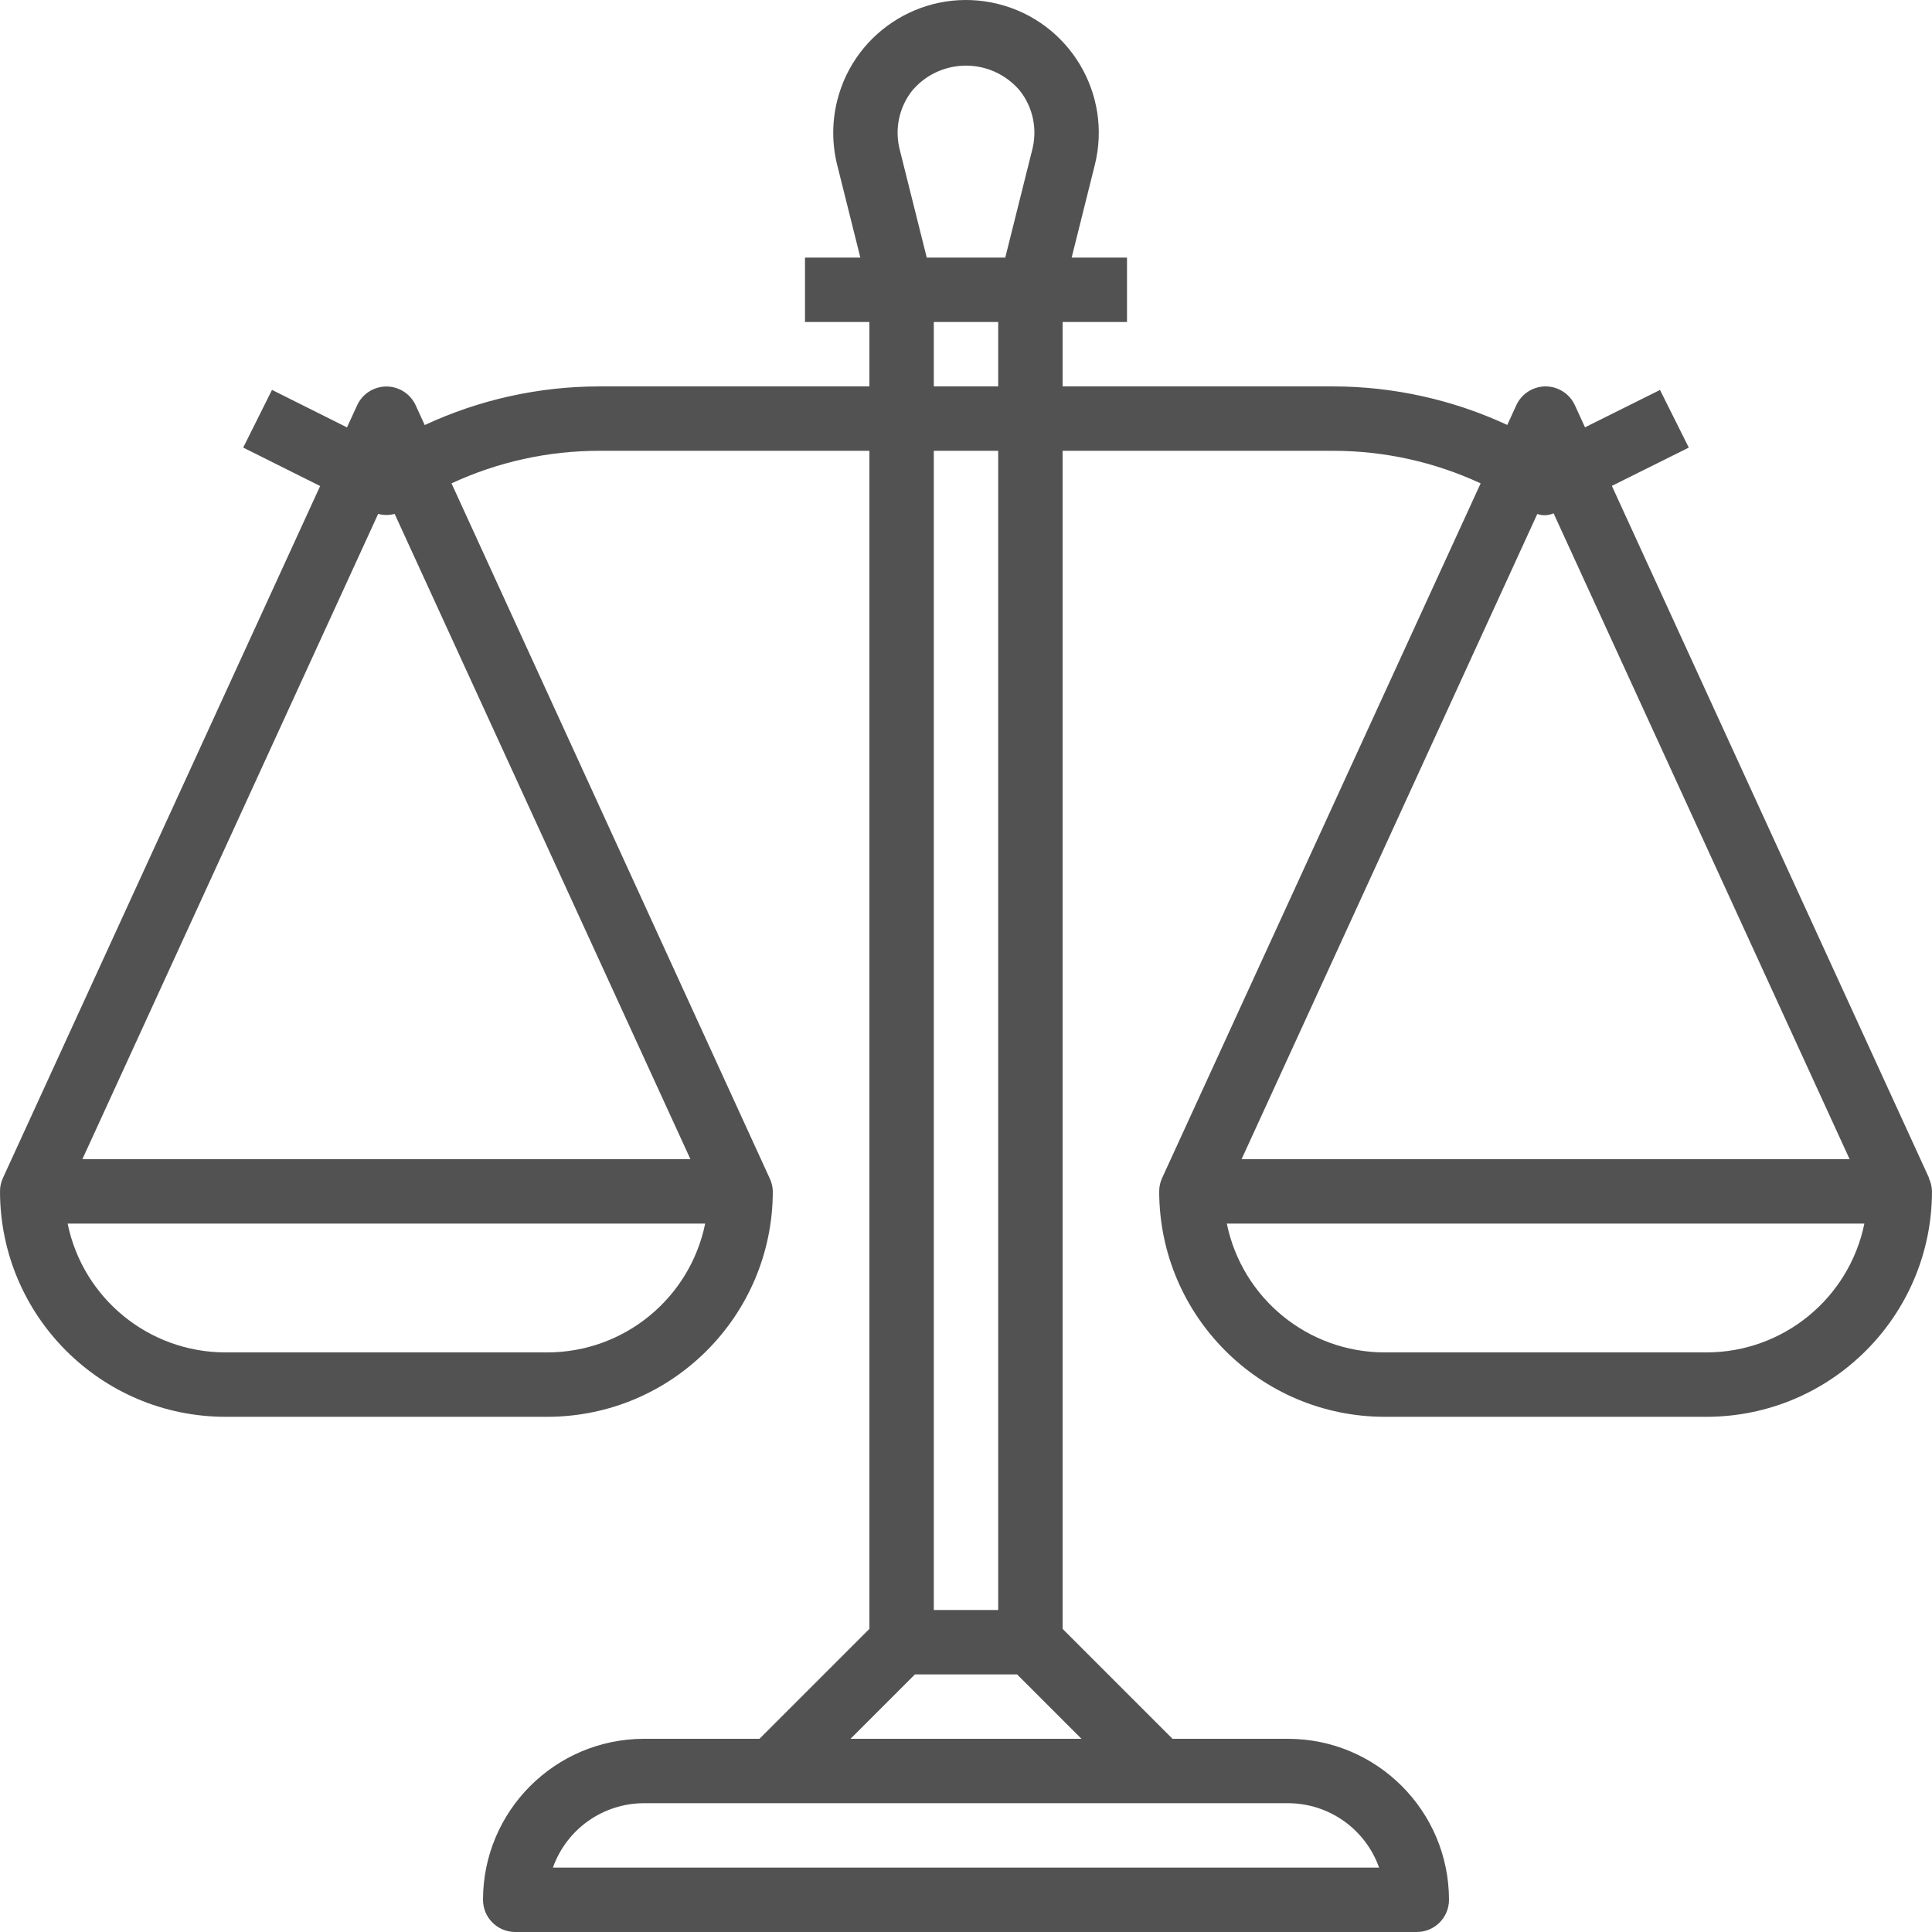
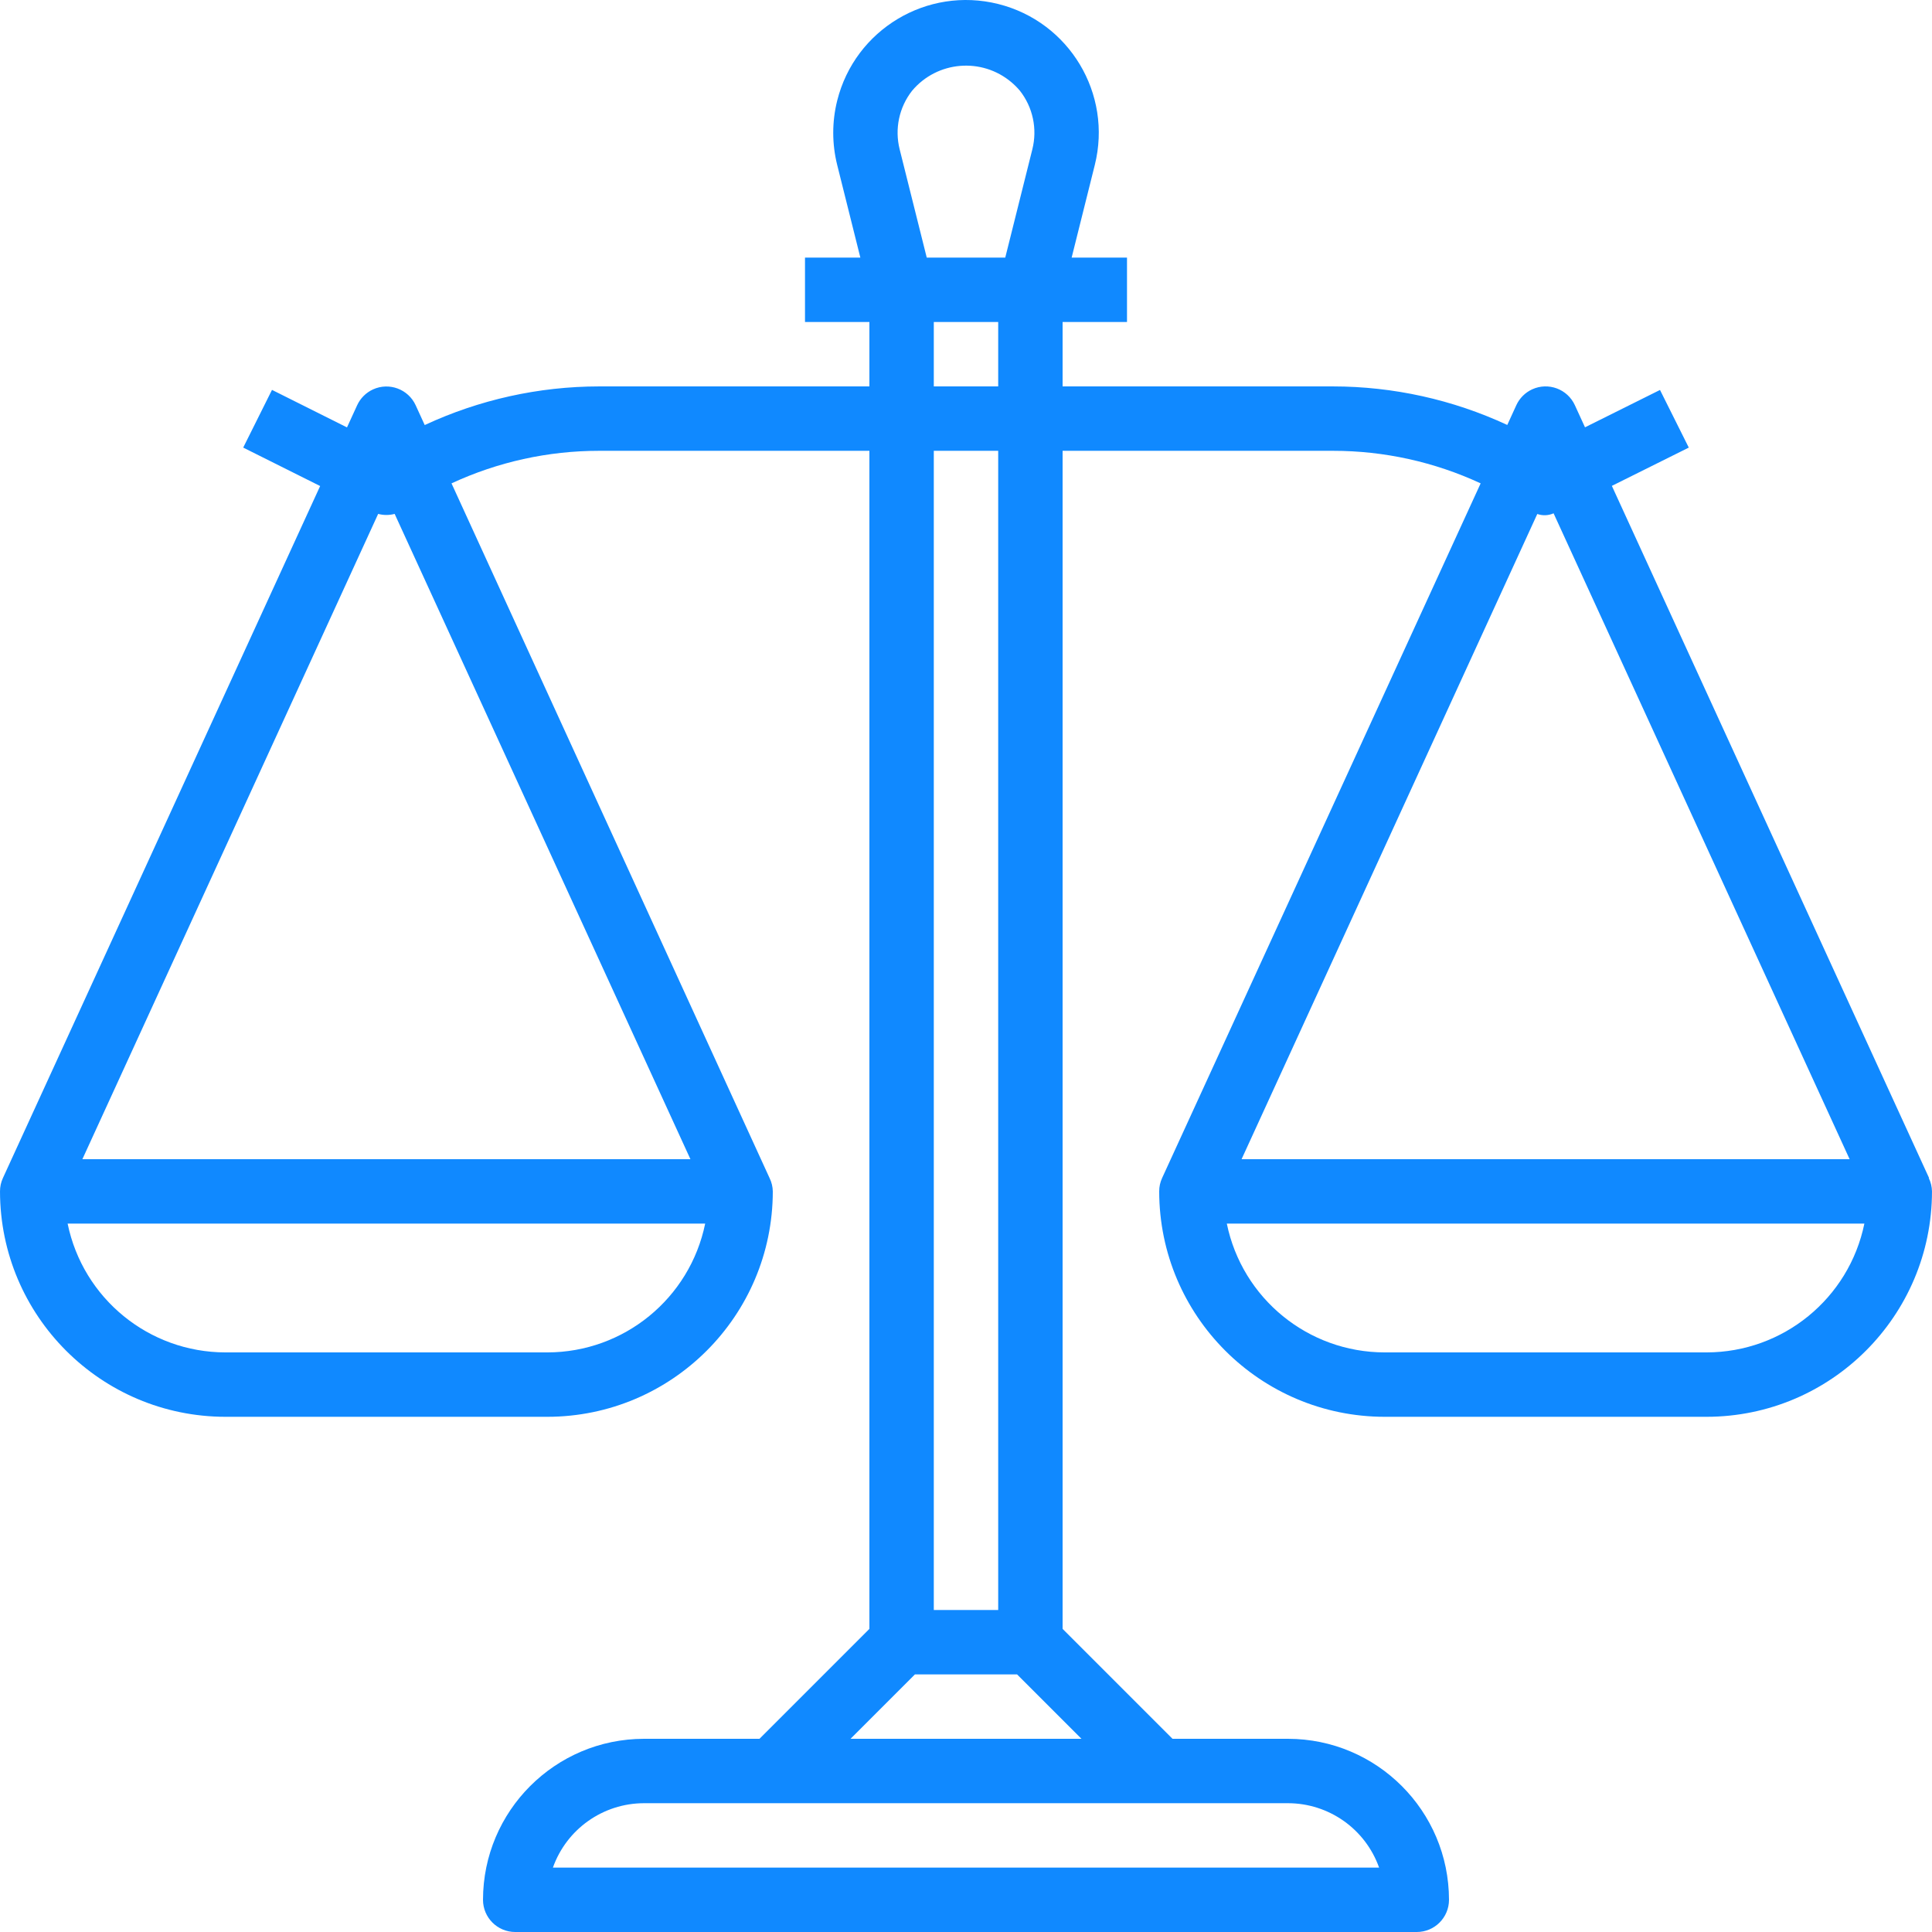
<svg xmlns="http://www.w3.org/2000/svg" version="1.1" width="512" height="512" x="0" y="0" viewBox="0 0 480.004 480.004" style="enable-background:new 0 0 512 512" xml:space="preserve" class="">
  <g>
    <g>
      <g>
-         <path d="M479.202,292.692l0.072-0.024l-78.808-171.952l19.112-9.512l-7.152-14.32l-18.632,9.28l-2.52-5.496    c-1.842-4.016-6.59-5.779-10.606-3.938c-1.742,0.799-3.139,2.196-3.938,3.938l-2.248,4.912c-13.56-6.298-28.329-9.566-43.28-9.576    h-67.2v-16h16v-16H266.25l5.752-23.016c4.416-17.673-6.33-35.58-24.003-39.997c-17.673-4.416-35.58,6.33-39.997,24.003    c-1.312,5.25-1.312,10.743,0,15.993l5.752,23.016h-13.752v16h16v16h-67.16c-14.966,0.012-29.75,3.288-43.32,9.6l-2.248-4.912    c-1.841-4.016-6.59-5.779-10.606-3.938c-1.742,0.799-3.139,2.196-3.938,3.938l-2.52,5.496l-18.632-9.32l-7.152,14.336    l19.112,9.552L0.73,292.668c-0.486,1.045-0.734,2.184-0.728,3.336c0.035,30.913,25.087,55.965,56,56h80    c30.913-0.035,55.965-25.087,56-56c-0.02-1.149-0.293-2.28-0.8-3.312l-79.024-172.6c11.487-5.332,24-8.092,36.664-8.088h67.16    v292.688l-27.312,27.312h-28.688c-22.08,0.026-39.974,17.92-40,40c0,4.418,3.582,8,8,8h224c4.418,0,8-3.582,8-8    c-0.026-22.08-17.92-39.974-40-40h-28.688l-27.312-27.312V112.004h67.2c12.664-0.004,25.177,2.756,36.664,8.088L288.73,292.668    c-0.486,1.045-0.734,2.184-0.728,3.336c0.035,30.913,25.087,55.965,56,56h80c30.913-0.035,55.965-25.087,56-56    C479.983,294.855,479.71,293.724,479.202,292.692z M136.002,336.004h-80c-19.002-0.021-35.375-13.387-39.2-32h158.4    C171.378,322.617,155.004,335.983,136.002,336.004z M171.538,288.004H20.466l73.488-160.328c1.342,0.36,2.754,0.36,4.096,0    L171.538,288.004z M226.618,22.532c6.23-7.392,17.273-8.333,24.665-2.103c0.759,0.64,1.463,1.344,2.103,2.103    c3.236,4.116,4.379,9.5,3.096,14.576l-6.728,26.896H230.25l-6.728-26.896C222.239,32.032,223.383,26.648,226.618,22.532z     M232.002,96.004v-16h16v16H232.002z M248.002,112.004v288h-16v-288H248.002z M320.002,448.004    c10.168,0.012,19.229,6.418,22.632,16H137.37c3.403-9.582,12.464-15.988,22.632-16H320.002z M268.69,432.004h-57.376l16-16h25.376    L268.69,432.004z M381.938,127.7c1.321,0.465,2.77,0.405,4.048-0.168l73.552,160.472H308.466L381.938,127.7z M424.002,336.004h-80    c-19.002-0.021-35.375-13.387-39.2-32h158.4C459.378,322.617,443.004,335.983,424.002,336.004z" fill="#535252" data-original="#000000" style="" class="" />
+         <path d="M479.202,292.692l0.072-0.024l-78.808-171.952l19.112-9.512l-7.152-14.32l-18.632,9.28l-2.52-5.496    c-1.842-4.016-6.59-5.779-10.606-3.938c-1.742,0.799-3.139,2.196-3.938,3.938l-2.248,4.912c-13.56-6.298-28.329-9.566-43.28-9.576    h-67.2v-16h16v-16H266.25l5.752-23.016c4.416-17.673-6.33-35.58-24.003-39.997c-17.673-4.416-35.58,6.33-39.997,24.003    c-1.312,5.25-1.312,10.743,0,15.993l5.752,23.016h-13.752v16h16v16h-67.16c-14.966,0.012-29.75,3.288-43.32,9.6l-2.248-4.912    c-1.841-4.016-6.59-5.779-10.606-3.938c-1.742,0.799-3.139,2.196-3.938,3.938l-2.52,5.496l-18.632-9.32l-7.152,14.336    l19.112,9.552L0.73,292.668c-0.486,1.045-0.734,2.184-0.728,3.336c0.035,30.913,25.087,55.965,56,56h80    c30.913-0.035,55.965-25.087,56-56c-0.02-1.149-0.293-2.28-0.8-3.312l-79.024-172.6c11.487-5.332,24-8.092,36.664-8.088h67.16    v292.688l-27.312,27.312h-28.688c-22.08,0.026-39.974,17.92-40,40c0,4.418,3.582,8,8,8h224c4.418,0,8-3.582,8-8    c-0.026-22.08-17.92-39.974-40-40h-28.688l-27.312-27.312V112.004h67.2c12.664-0.004,25.177,2.756,36.664,8.088L288.73,292.668    c-0.486,1.045-0.734,2.184-0.728,3.336c0.035,30.913,25.087,55.965,56,56h80c30.913-0.035,55.965-25.087,56-56    C479.983,294.855,479.71,293.724,479.202,292.692z M136.002,336.004h-80c-19.002-0.021-35.375-13.387-39.2-32h158.4    C171.378,322.617,155.004,335.983,136.002,336.004z M171.538,288.004H20.466l73.488-160.328c1.342,0.36,2.754,0.36,4.096,0    L171.538,288.004z M226.618,22.532c6.23-7.392,17.273-8.333,24.665-2.103c0.759,0.64,1.463,1.344,2.103,2.103    c3.236,4.116,4.379,9.5,3.096,14.576l-6.728,26.896H230.25l-6.728-26.896C222.239,32.032,223.383,26.648,226.618,22.532z     M232.002,96.004v-16h16v16H232.002z M248.002,112.004v288h-16v-288H248.002z M320.002,448.004    c10.168,0.012,19.229,6.418,22.632,16H137.37c3.403-9.582,12.464-15.988,22.632-16H320.002z M268.69,432.004h-57.376l16-16h25.376    L268.69,432.004z M381.938,127.7c1.321,0.465,2.77,0.405,4.048-0.168l73.552,160.472H308.466L381.938,127.7z M424.002,336.004h-80    c-19.002-0.021-35.375-13.387-39.2-32h158.4C459.378,322.617,443.004,335.983,424.002,336.004z" fill="#1089FF " data-original="#000000" style="" class="" />
      </g>
    </g>
    <g>
</g>
    <g>
</g>
    <g>
</g>
    <g>
</g>
    <g>
</g>
    <g>
</g>
    <g>
</g>
    <g>
</g>
    <g>
</g>
    <g>
</g>
    <g>
</g>
    <g>
</g>
    <g>
</g>
    <g>
</g>
    <g>
</g>
  </g>
</svg>
